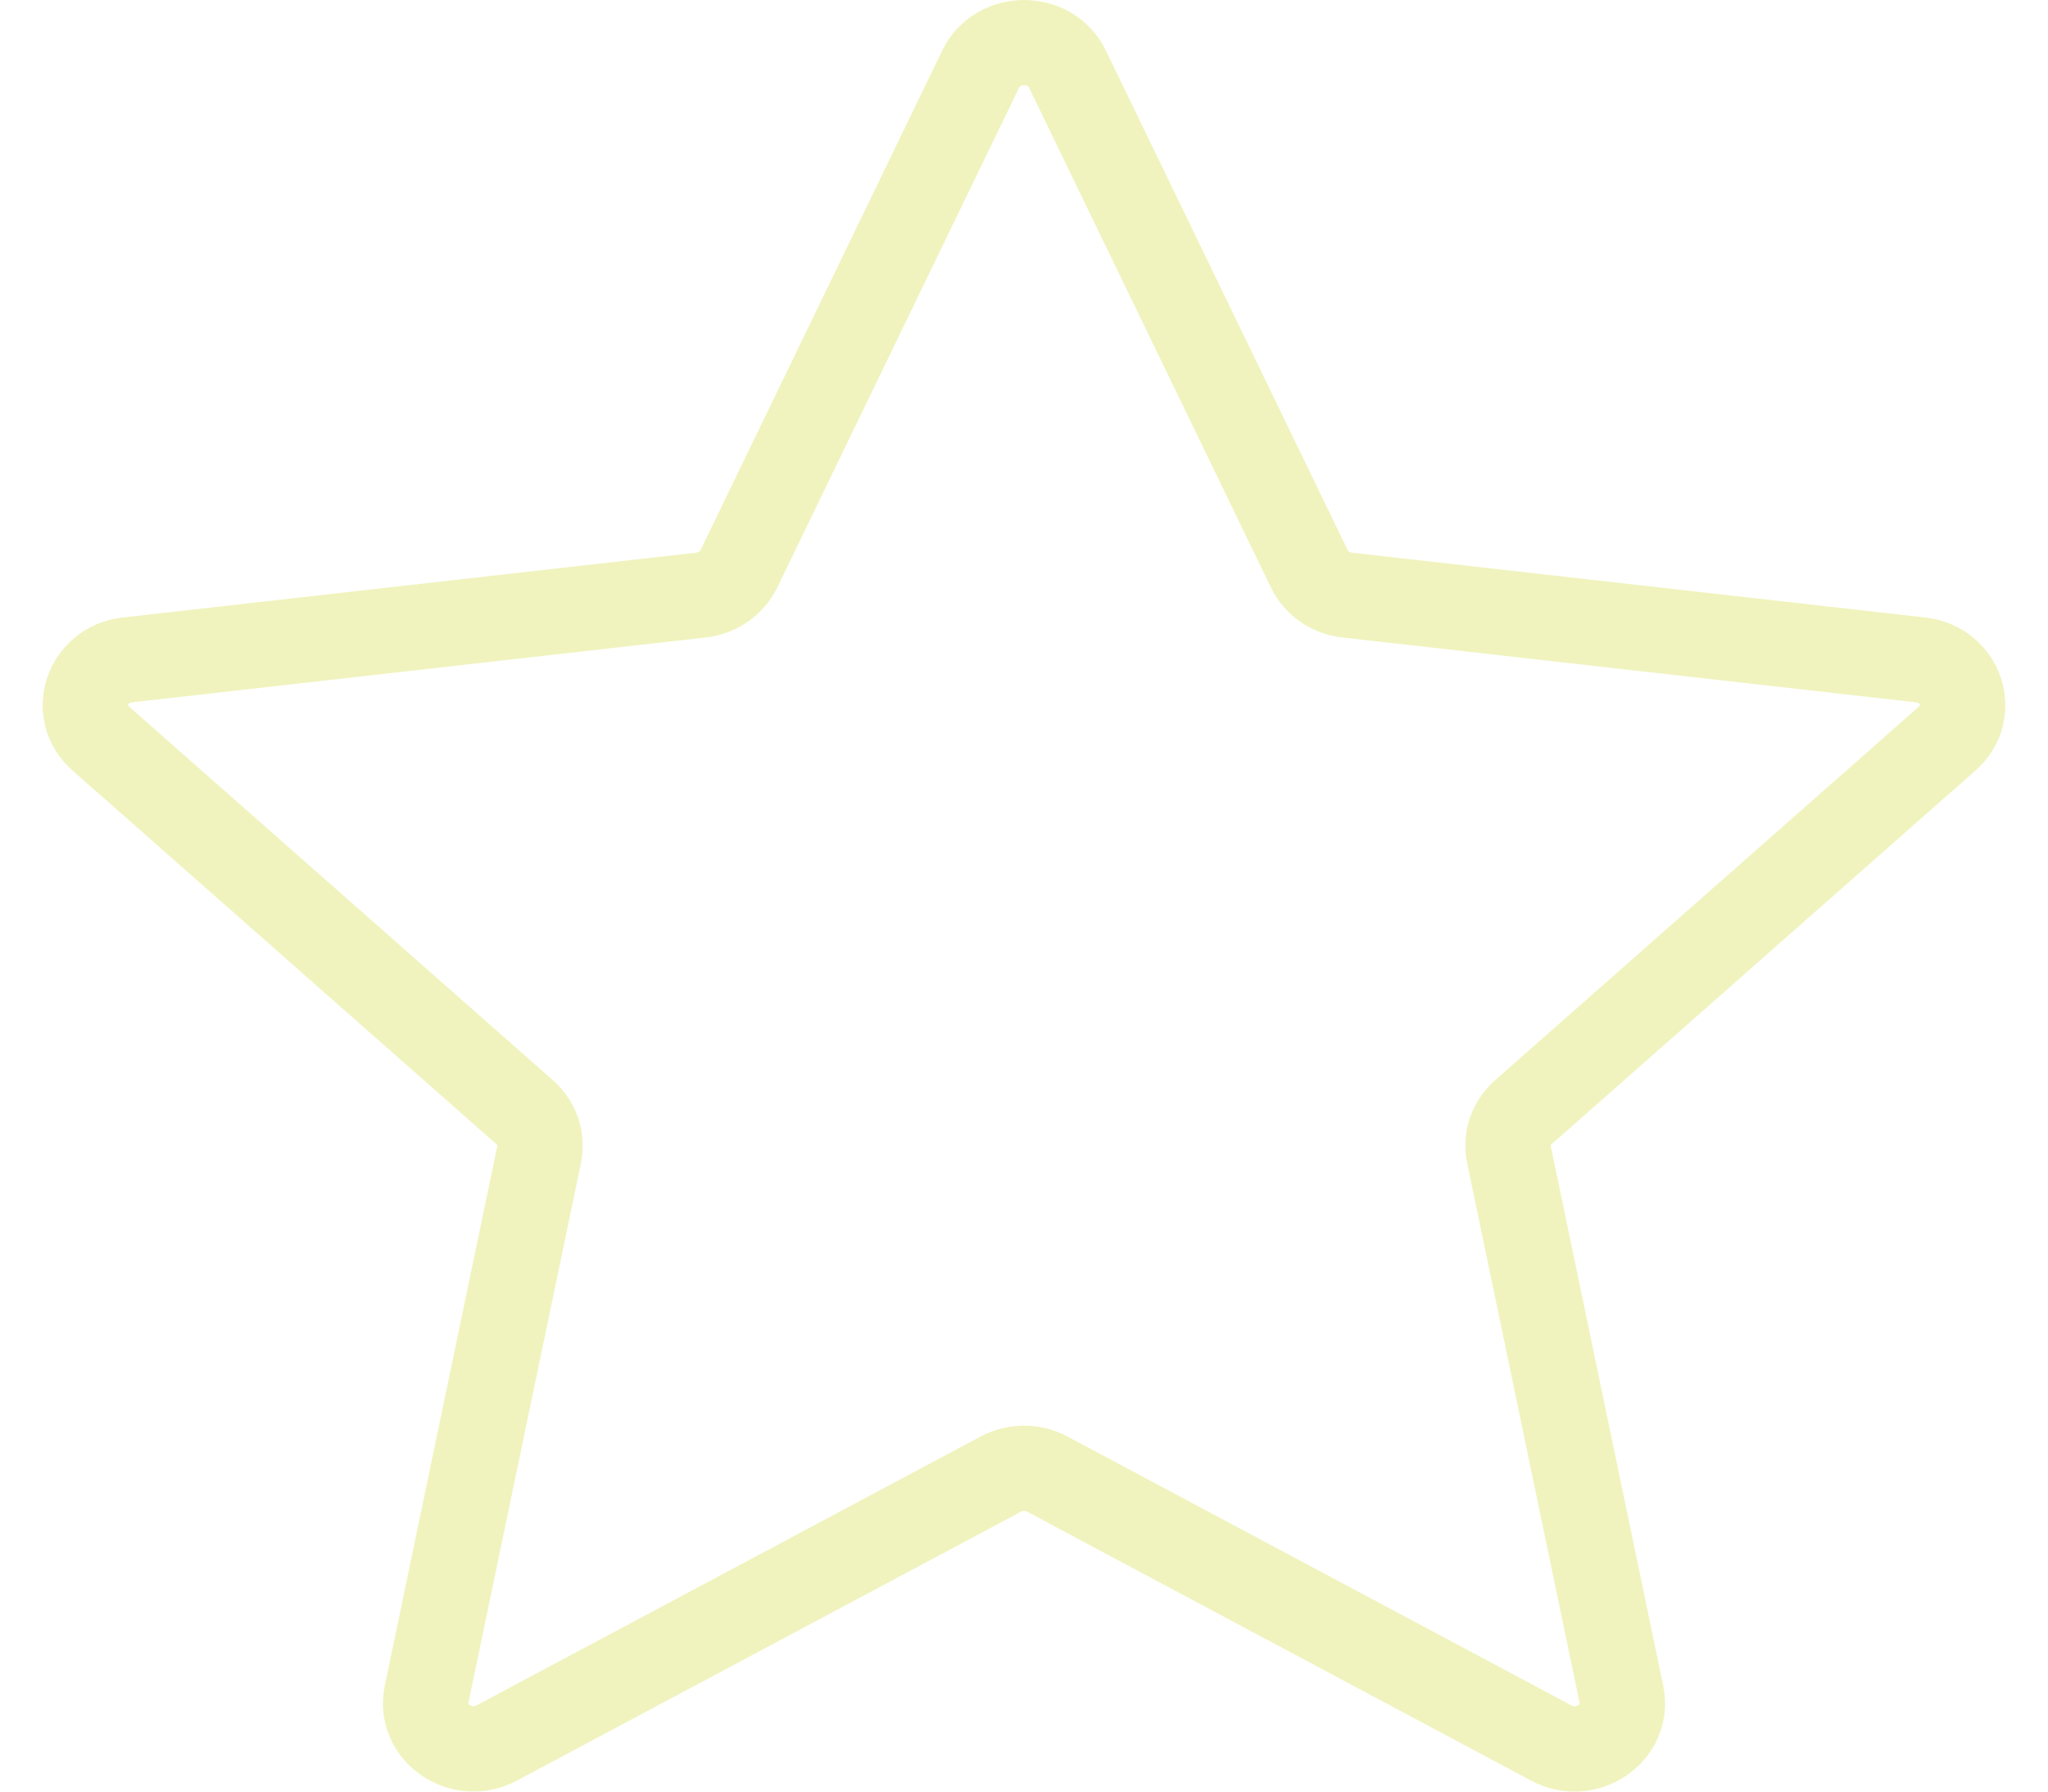
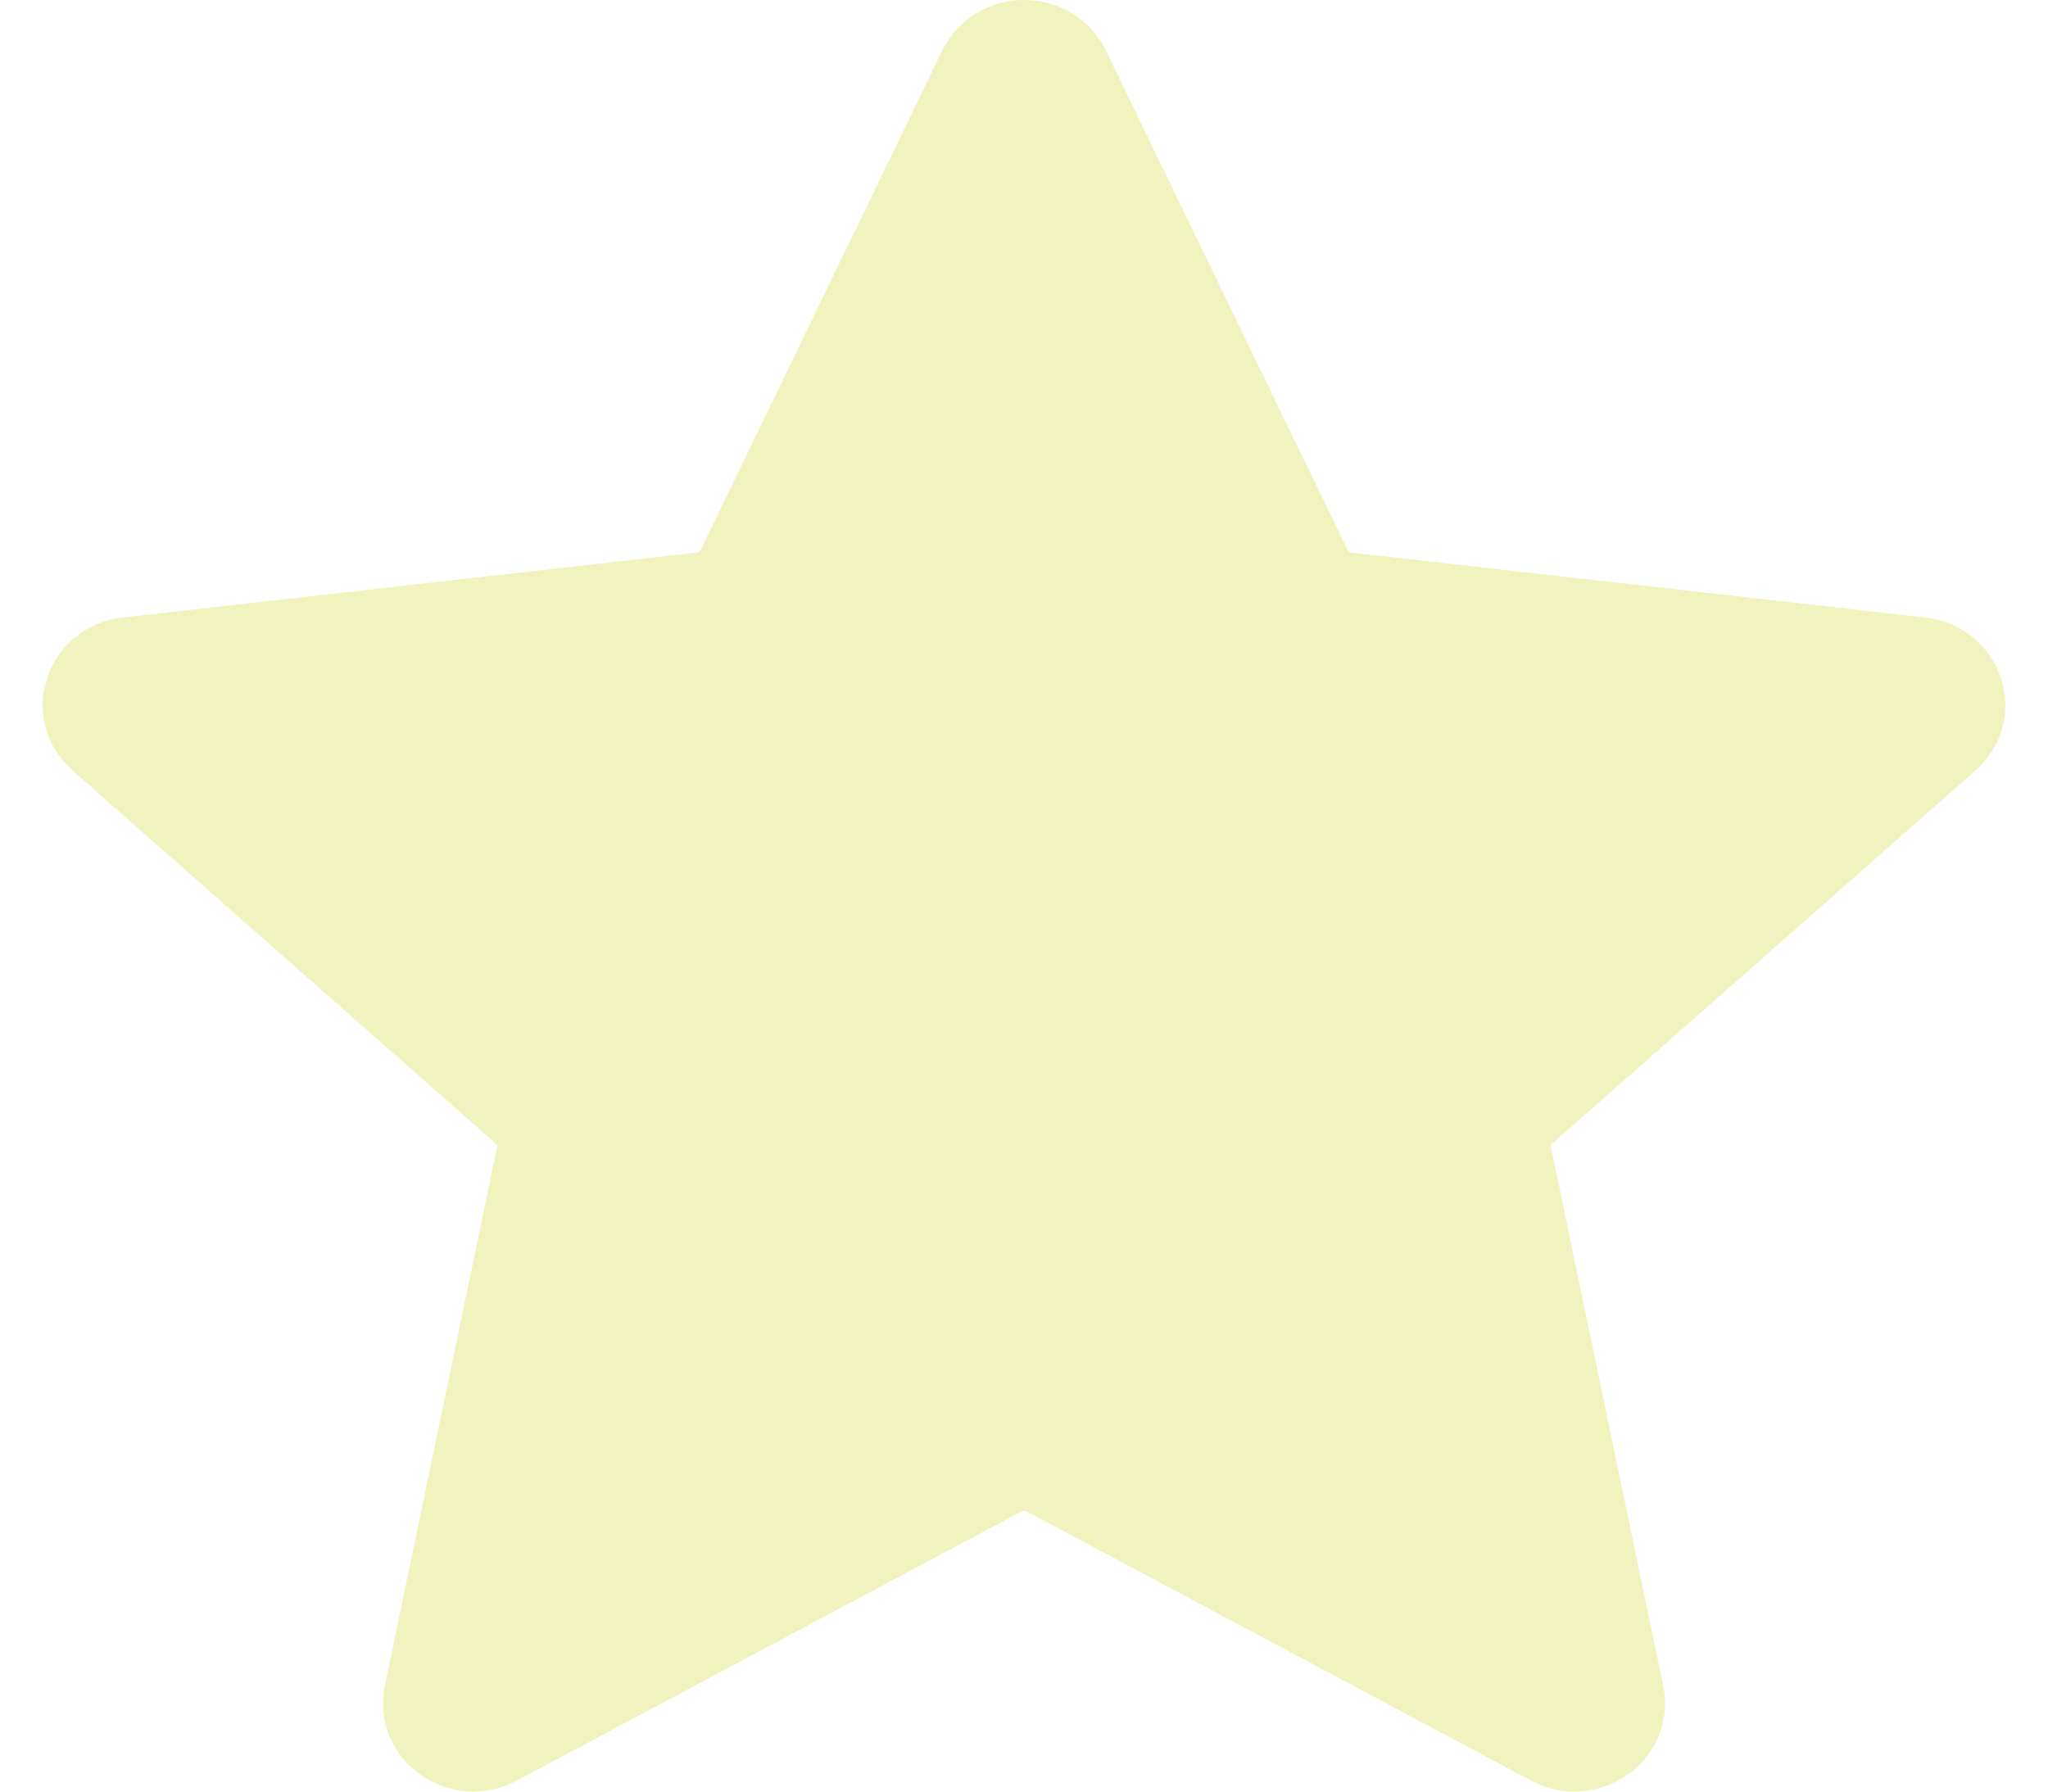
<svg xmlns="http://www.w3.org/2000/svg" width="24" height="21" viewBox="0 0 24 21" fill="none">
-   <path d="M1.18 8.656C0.83 8.347 1.02 7.788 1.494 7.735L8.215 6.975C8.408 6.953 8.576 6.837 8.658 6.669L11.492 0.81C11.692 0.397 12.309 0.397 12.509 0.81L15.344 6.668C15.425 6.837 15.592 6.953 15.785 6.975L22.506 7.735C22.98 7.788 23.17 8.347 22.82 8.656L17.851 13.037C17.709 13.163 17.645 13.351 17.683 13.533L19.001 19.86C19.094 20.307 18.596 20.653 18.179 20.431L12.274 17.279C12.104 17.188 11.898 17.189 11.728 17.279L5.822 20.43C5.405 20.652 4.906 20.307 4.999 19.86L6.318 13.533C6.355 13.351 6.292 13.163 6.149 13.037L1.18 8.656Z" stroke="#F0F3BD" stroke-linecap="round" stroke-linejoin="round" />
+   <path d="M1.18 8.656C0.83 8.347 1.02 7.788 1.494 7.735L8.215 6.975C8.408 6.953 8.576 6.837 8.658 6.669L11.492 0.81C11.692 0.397 12.309 0.397 12.509 0.81L15.344 6.668C15.425 6.837 15.592 6.953 15.785 6.975L22.506 7.735C22.98 7.788 23.17 8.347 22.82 8.656L17.851 13.037C17.709 13.163 17.645 13.351 17.683 13.533L19.001 19.86C19.094 20.307 18.596 20.653 18.179 20.431L12.274 17.279C12.104 17.188 11.898 17.189 11.728 17.279L5.822 20.43C5.405 20.652 4.906 20.307 4.999 19.86L6.318 13.533C6.355 13.351 6.292 13.163 6.149 13.037L1.18 8.656Z" fill="#F0F3BD" stroke="#F0F3BD" stroke-linecap="round" stroke-linejoin="round" />
</svg>
